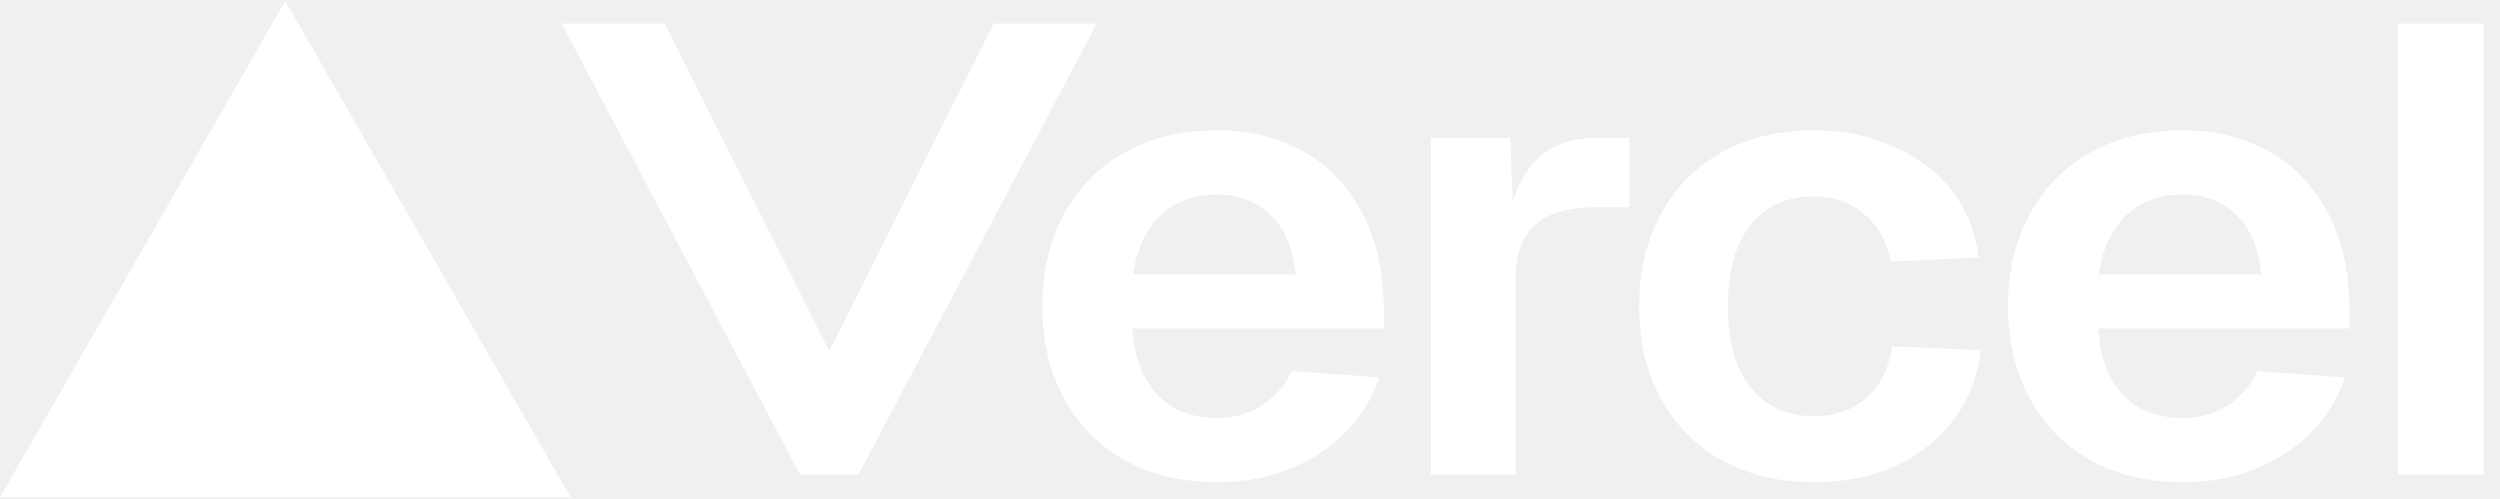
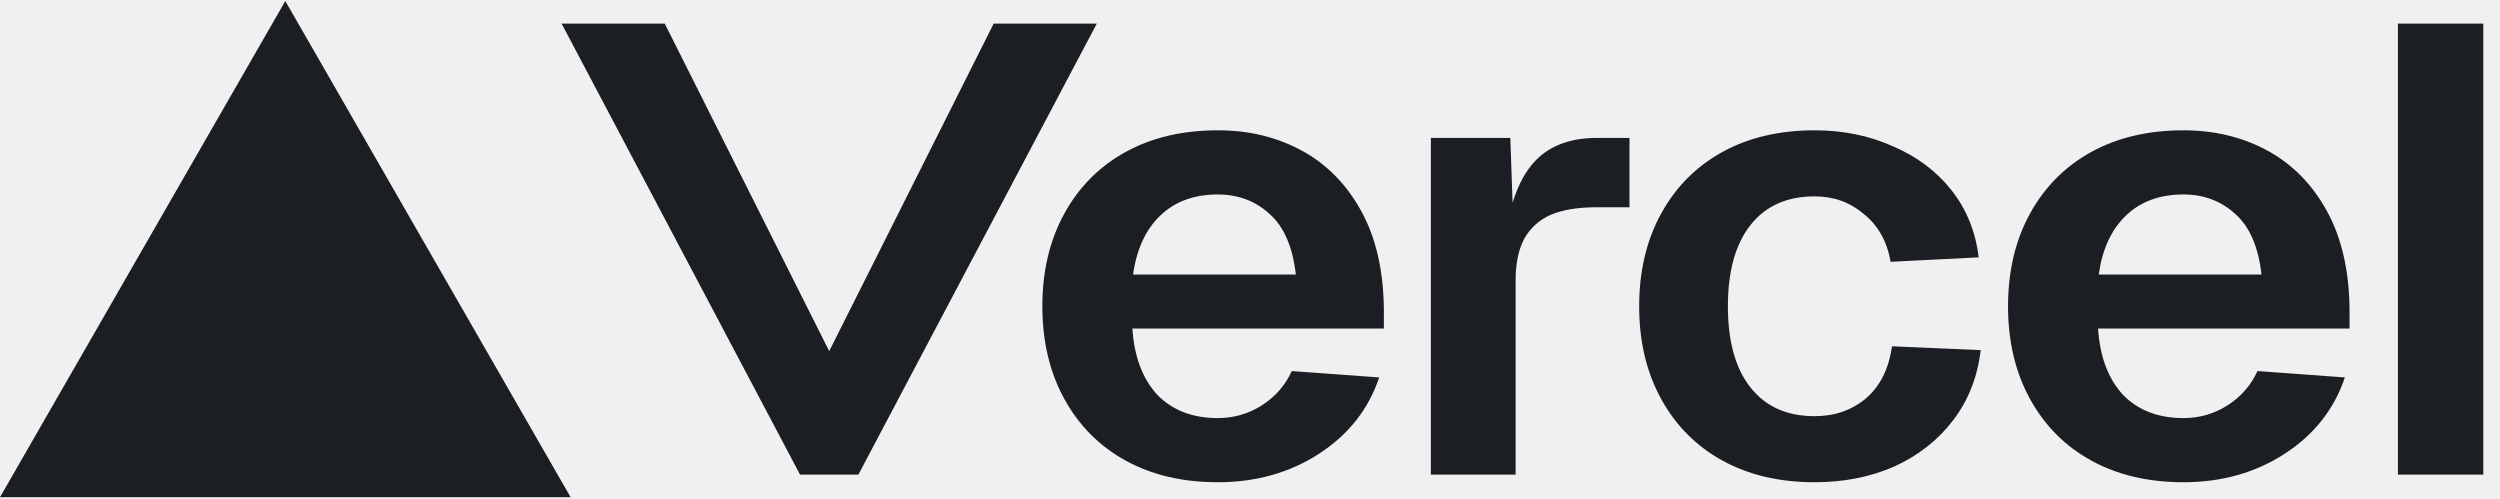
<svg xmlns="http://www.w3.org/2000/svg" width="256" height="51" viewBox="0 0 256 50.875" fill="none">
+   <style>
+     path { fill: #1b1f23; }
+     @media (prefers-color-scheme: dark) { path { fill: white; } }
+   </style>
  <g transform="scale(0.125)">
-     <path fill-rule="evenodd" clip-rule="evenodd" d="M467.444 406.809L233.722 0.336L0 406.809H467.444ZM703.186 388.306L898.51 18.813H814.024L679.286 287.152L544.547 18.813H460.061L655.385 388.306H703.186ZM2034.31 18.813V388.307H1964.37V18.813H2034.31ZM1644.98 250.395C1644.98 221.599 1650.99 196.272 1663.01 174.415C1675.03 152.557 1691.79 135.731 1713.28 123.935C1734.77 112.139 1759.91 106.241 1788.69 106.241C1814.19 106.241 1837.14 111.792 1857.54 122.894C1877.94 133.996 1894.15 150.476 1906.17 172.333C1918.19 194.191 1924.39 220.905 1924.75 252.477V268.61H1718.75C1720.2 291.508 1726.94 309.549 1738.96 322.733C1751.35 335.57 1767.93 341.988 1788.69 341.988C1801.8 341.988 1813.83 338.519 1824.75 331.58C1835.68 324.641 1843.88 315.274 1849.34 303.478L1920.93 308.682C1912.18 334.702 1895.79 355.519 1871.75 371.131C1847.7 386.744 1820.02 394.55 1788.69 394.55C1759.91 394.55 1734.77 388.652 1713.28 376.856C1691.79 365.06 1675.03 348.233 1663.01 326.376C1650.99 304.518 1644.98 279.192 1644.98 250.395ZM1852.62 224.375C1850.07 201.823 1842.97 185.344 1831.31 174.935C1819.65 164.18 1805.45 158.802 1788.69 158.802C1769.38 158.802 1753.72 164.527 1741.7 175.976C1729.67 187.425 1722.21 203.558 1719.29 224.375H1852.62ZM1526.96 174.935C1538.62 184.303 1545.9 197.313 1548.82 213.966L1620.94 210.323C1618.39 189.16 1610.93 170.772 1598.54 155.159C1586.15 139.547 1570.13 127.578 1550.45 119.251C1531.15 110.577 1509.84 106.241 1486.52 106.241C1457.74 106.241 1432.61 112.139 1411.11 123.935C1389.62 135.731 1372.86 152.557 1360.84 174.415C1348.82 196.272 1342.81 221.599 1342.81 250.395C1342.81 279.192 1348.82 304.518 1360.84 326.376C1372.86 348.233 1389.62 365.06 1411.11 376.856C1432.61 388.652 1457.74 394.55 1486.52 394.55C1510.56 394.55 1532.42 390.213 1552.09 381.54C1571.77 372.519 1587.79 359.856 1600.18 343.549C1612.57 327.243 1620.03 308.161 1622.58 286.304L1549.91 283.181C1547.36 301.569 1540.25 315.794 1528.6 325.855C1516.94 335.57 1502.91 340.427 1486.52 340.427C1463.94 340.427 1446.45 332.621 1434.06 317.008C1421.68 301.396 1415.49 279.192 1415.49 250.395C1415.49 221.599 1421.68 199.395 1434.06 183.782C1446.45 168.17 1463.94 160.364 1486.52 160.364C1502.19 160.364 1515.66 165.221 1526.96 174.935ZM1172.15 112.473H1237.24L1239.12 165.559C1243.74 150.533 1250.16 138.864 1258.39 130.552C1270.32 118.5 1286.96 112.473 1308.29 112.473H1334.87V169.293H1307.75C1292.56 169.293 1280.09 171.359 1270.32 175.491C1260.92 179.624 1253.69 186.166 1248.63 195.12C1243.93 204.073 1241.58 215.437 1241.58 229.211V388.306H1172.15V112.473ZM871.925 174.415C859.904 196.272 853.893 221.599 853.893 250.395C853.893 279.192 859.904 304.518 871.925 326.376C883.947 348.233 900.704 365.06 922.198 376.856C943.691 388.652 968.827 394.55 997.606 394.55C1028.93 394.55 1056.62 386.744 1080.66 371.131C1104.71 355.519 1121.1 334.702 1129.84 308.682L1058.26 303.478C1052.8 315.274 1044.6 324.641 1033.67 331.58C1022.74 338.519 1010.72 341.988 997.606 341.988C976.841 341.988 960.266 335.57 947.88 322.733C935.858 309.549 929.119 291.508 927.662 268.61H1133.67V252.477C1133.3 220.905 1127.11 194.191 1115.09 172.333C1103.07 150.476 1086.86 133.996 1066.46 122.894C1046.06 111.792 1023.11 106.241 997.606 106.241C968.827 106.241 943.691 112.139 922.198 123.935C900.704 135.731 883.947 152.557 871.925 174.415ZM1040.23 174.935C1051.88 185.344 1058.99 201.823 1061.54 224.375H928.208C931.123 203.558 938.591 187.425 950.612 175.976C962.634 164.527 978.298 158.802 997.606 158.802C1014.36 158.802 1028.57 164.18 1040.23 174.935Z" fill="white" />
+     <path fill-rule="evenodd" clip-rule="evenodd" d="M467.444 406.809L233.722 0.336L0 406.809H467.444ZM703.186 388.306L898.51 18.813H814.024L679.286 287.152L544.547 18.813H460.061L655.385 388.306H703.186ZM2034.31 18.813V388.307H1964.37V18.813H2034.31ZM1644.98 250.395C1644.98 221.599 1650.99 196.272 1663.01 174.415C1675.03 152.557 1691.79 135.731 1713.28 123.935C1734.77 112.139 1759.91 106.241 1788.69 106.241C1814.19 106.241 1837.14 111.792 1857.54 122.894C1877.94 133.996 1894.15 150.476 1906.17 172.333C1918.19 194.191 1924.39 220.905 1924.75 252.477V268.61H1718.75C1720.2 291.508 1726.94 309.549 1738.96 322.733C1751.35 335.57 1767.93 341.988 1788.69 341.988C1801.8 341.988 1813.83 338.519 1824.75 331.58C1835.68 324.641 1843.88 315.274 1849.34 303.478L1920.93 308.682C1912.18 334.702 1895.79 355.519 1871.75 371.131C1847.7 386.744 1820.02 394.55 1788.69 394.55C1759.91 394.55 1734.77 388.652 1713.28 376.856C1691.79 365.06 1675.03 348.233 1663.01 326.376C1650.99 304.518 1644.98 279.192 1644.98 250.395ZM1852.62 224.375C1850.07 201.823 1842.97 185.344 1831.31 174.935C1819.65 164.18 1805.45 158.802 1788.69 158.802C1769.38 158.802 1753.72 164.527 1741.7 175.976C1729.67 187.425 1722.21 203.558 1719.29 224.375H1852.62ZM1526.96 174.935C1538.62 184.303 1545.9 197.313 1548.82 213.966L1620.94 210.323C1618.39 189.16 1610.93 170.772 1598.54 155.159C1586.15 139.547 1570.13 127.578 1550.45 119.251C1531.15 110.577 1509.84 106.241 1486.52 106.241C1457.74 106.241 1432.61 112.139 1411.11 123.935C1389.62 135.731 1372.86 152.557 1360.84 174.415C1348.82 196.272 1342.81 221.599 1342.81 250.395C1342.81 279.192 1348.82 304.518 1360.84 326.376C1372.86 348.233 1389.62 365.06 1411.11 376.856C1432.61 388.652 1457.74 394.55 1486.52 394.55C1510.56 394.55 1532.42 390.213 1552.09 381.54C1571.77 372.519 1587.79 359.856 1600.18 343.549C1612.57 327.243 1620.03 308.161 1622.58 286.304L1549.91 283.181C1547.36 301.569 1540.25 315.794 1528.6 325.855C1516.94 335.57 1502.91 340.427 1486.52 340.427C1463.94 340.427 1446.45 332.621 1434.06 317.008C1421.68 301.396 1415.49 279.192 1415.49 250.395C1415.49 221.599 1421.68 199.395 1434.06 183.782C1446.45 168.17 1463.94 160.364 1486.52 160.364C1502.19 160.364 1515.66 165.221 1526.96 174.935ZM1172.15 112.473H1237.24L1239.12 165.559C1243.74 150.533 1250.16 138.864 1258.39 130.552C1270.32 118.5 1286.96 112.473 1308.29 112.473H1334.87V169.293H1307.75C1292.56 169.293 1280.09 171.359 1270.32 175.491C1260.92 179.624 1253.69 186.166 1248.63 195.12C1243.93 204.073 1241.58 215.437 1241.58 229.211V388.306H1172.15V112.473ZM871.925 174.415C859.904 196.272 853.893 221.599 853.893 250.395C853.893 279.192 859.904 304.518 871.925 326.376C883.947 348.233 900.704 365.06 922.198 376.856C943.691 388.652 968.827 394.55 997.606 394.55C1028.93 394.55 1056.62 386.744 1080.66 371.131C1104.71 355.519 1121.1 334.702 1129.84 308.682L1058.26 303.478C1052.8 315.274 1044.6 324.641 1033.67 331.58C1022.74 338.519 1010.72 341.988 997.606 341.988C976.841 341.988 960.266 335.57 947.88 322.733C935.858 309.549 929.119 291.508 927.662 268.61H1133.67V252.477C1133.3 220.905 1127.11 194.191 1115.09 172.333C1103.07 150.476 1086.86 133.996 1066.46 122.894C1046.06 111.792 1023.11 106.241 997.606 106.241C968.827 106.241 943.691 112.139 922.198 123.935C900.704 135.731 883.947 152.557 871.925 174.415ZM1040.23 174.935C1051.88 185.344 1058.99 201.823 1061.54 224.375H928.208C931.123 203.558 938.591 187.425 950.612 175.976C962.634 164.527 978.298 158.802 997.606 158.802C1014.36 158.802 1028.57 164.18 1040.23 174.935Z" />
  </g>
</svg>
